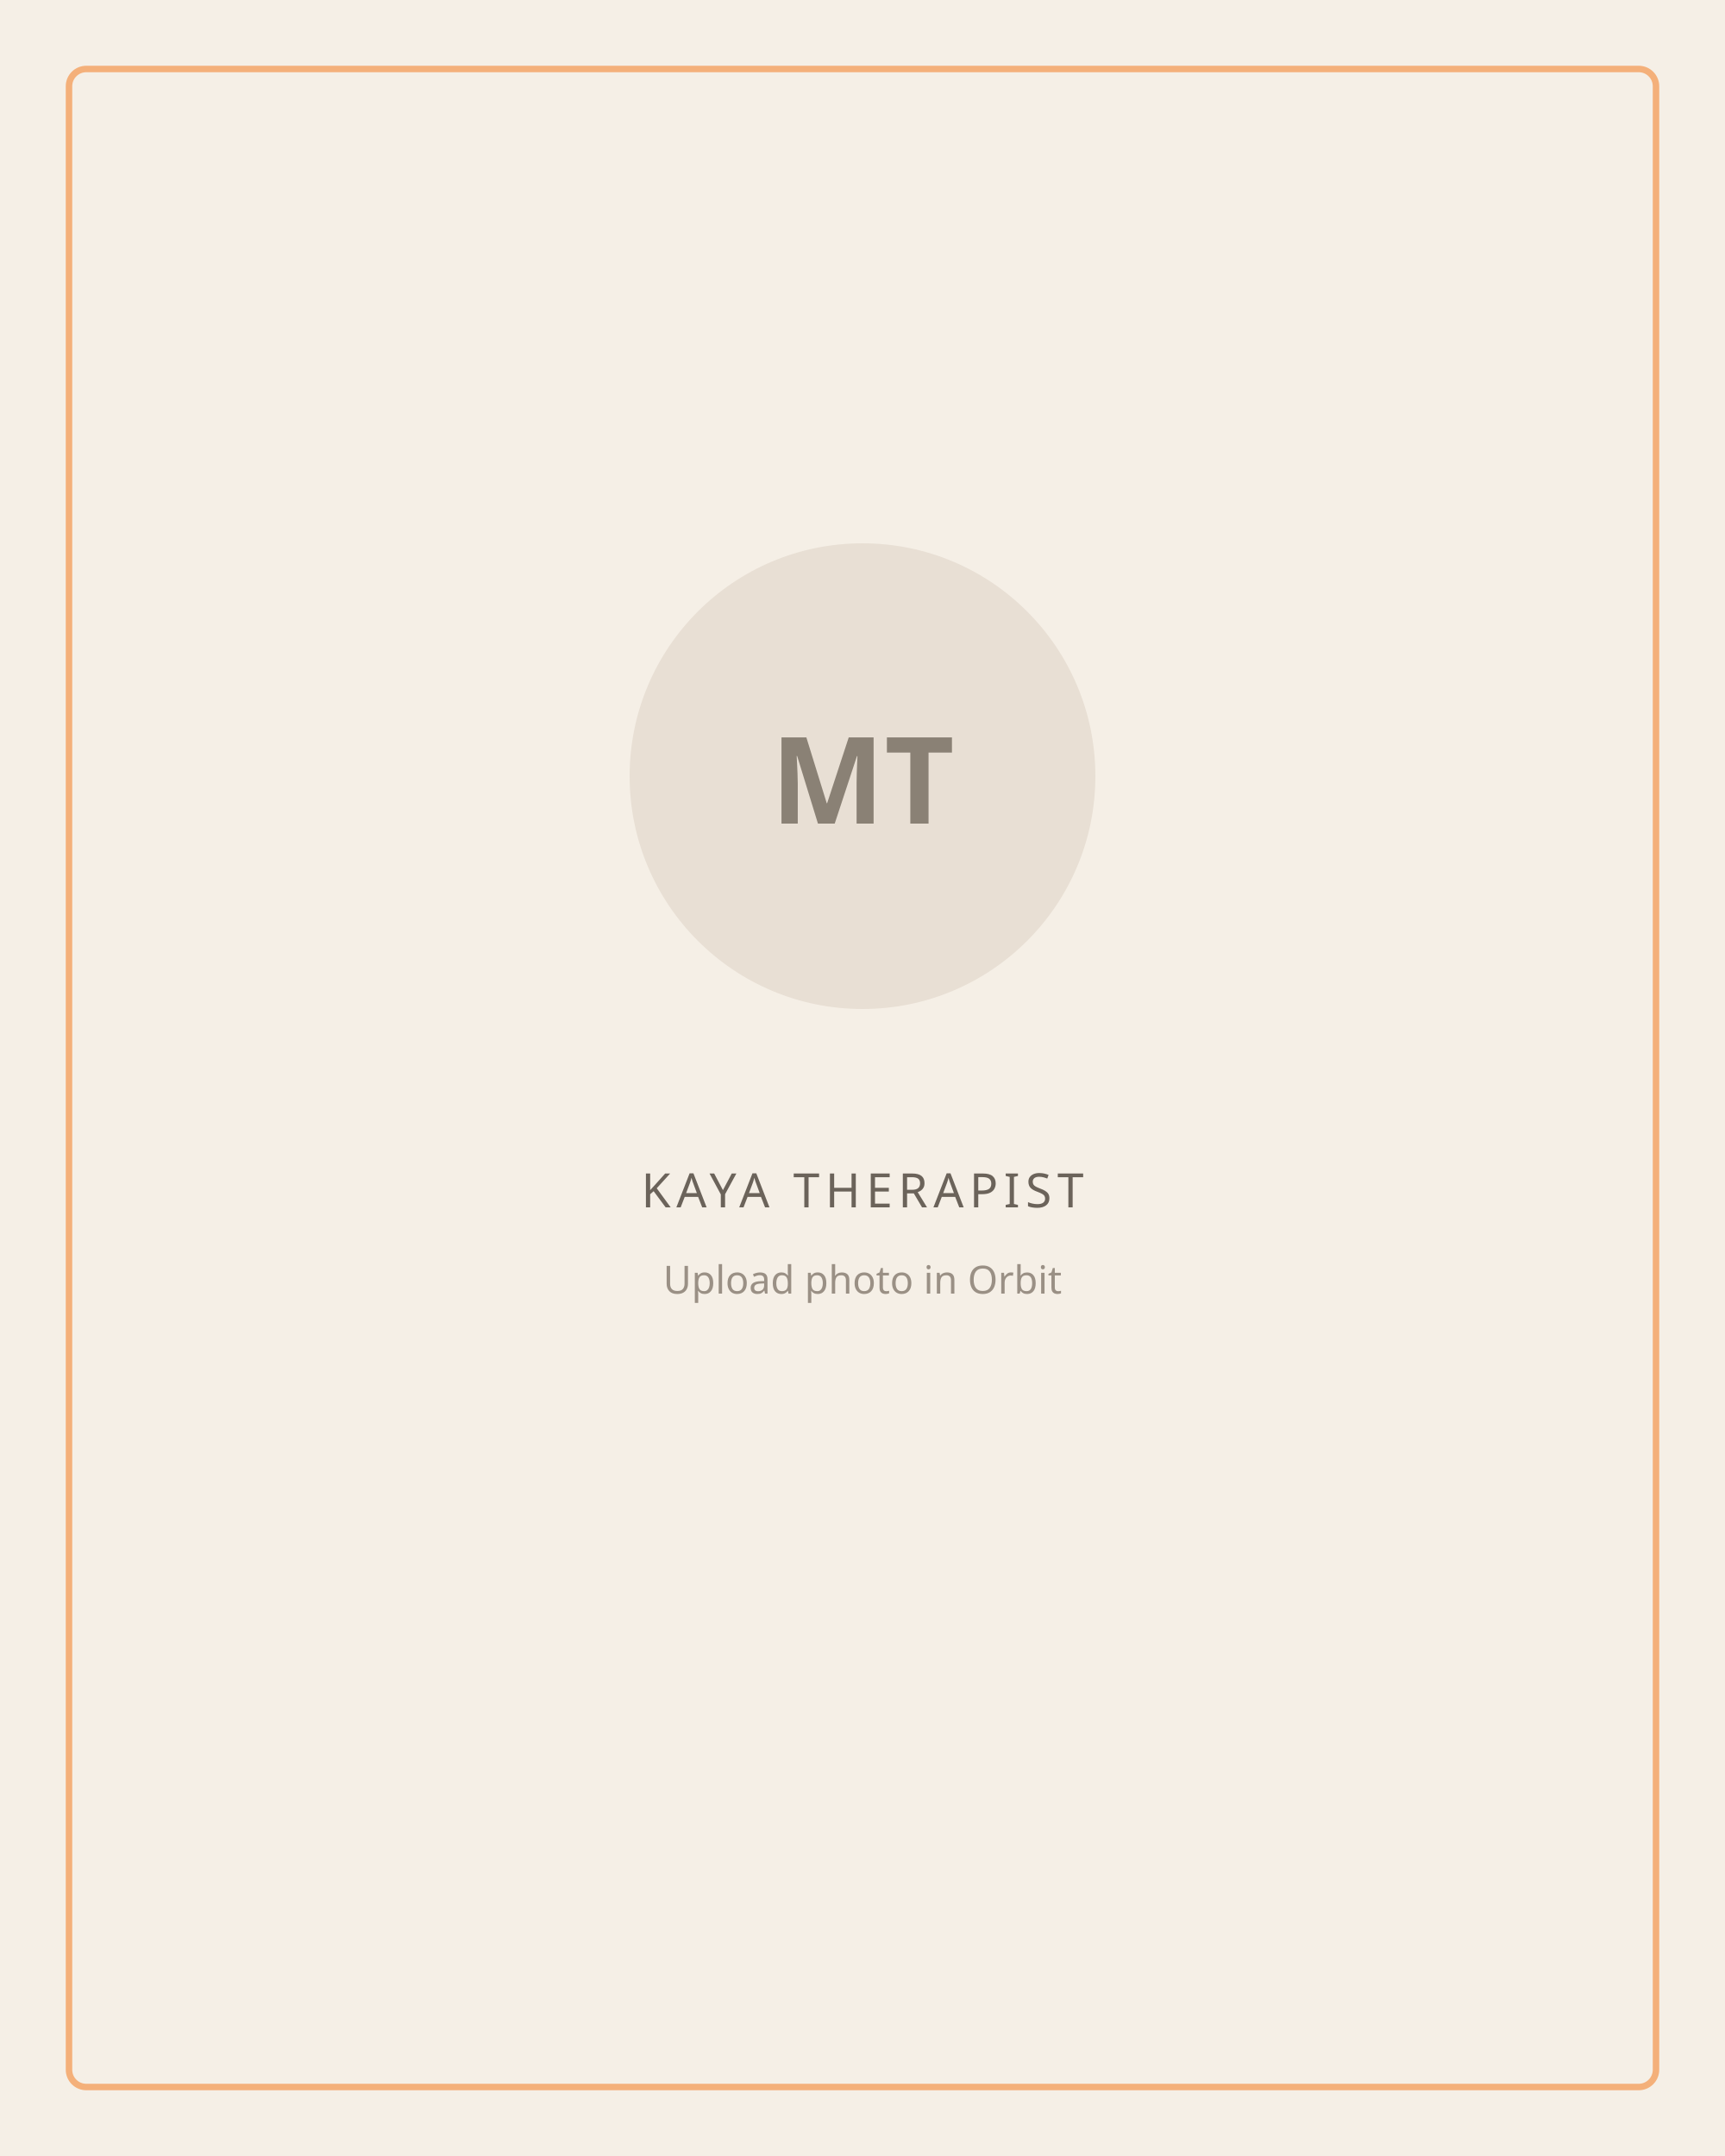
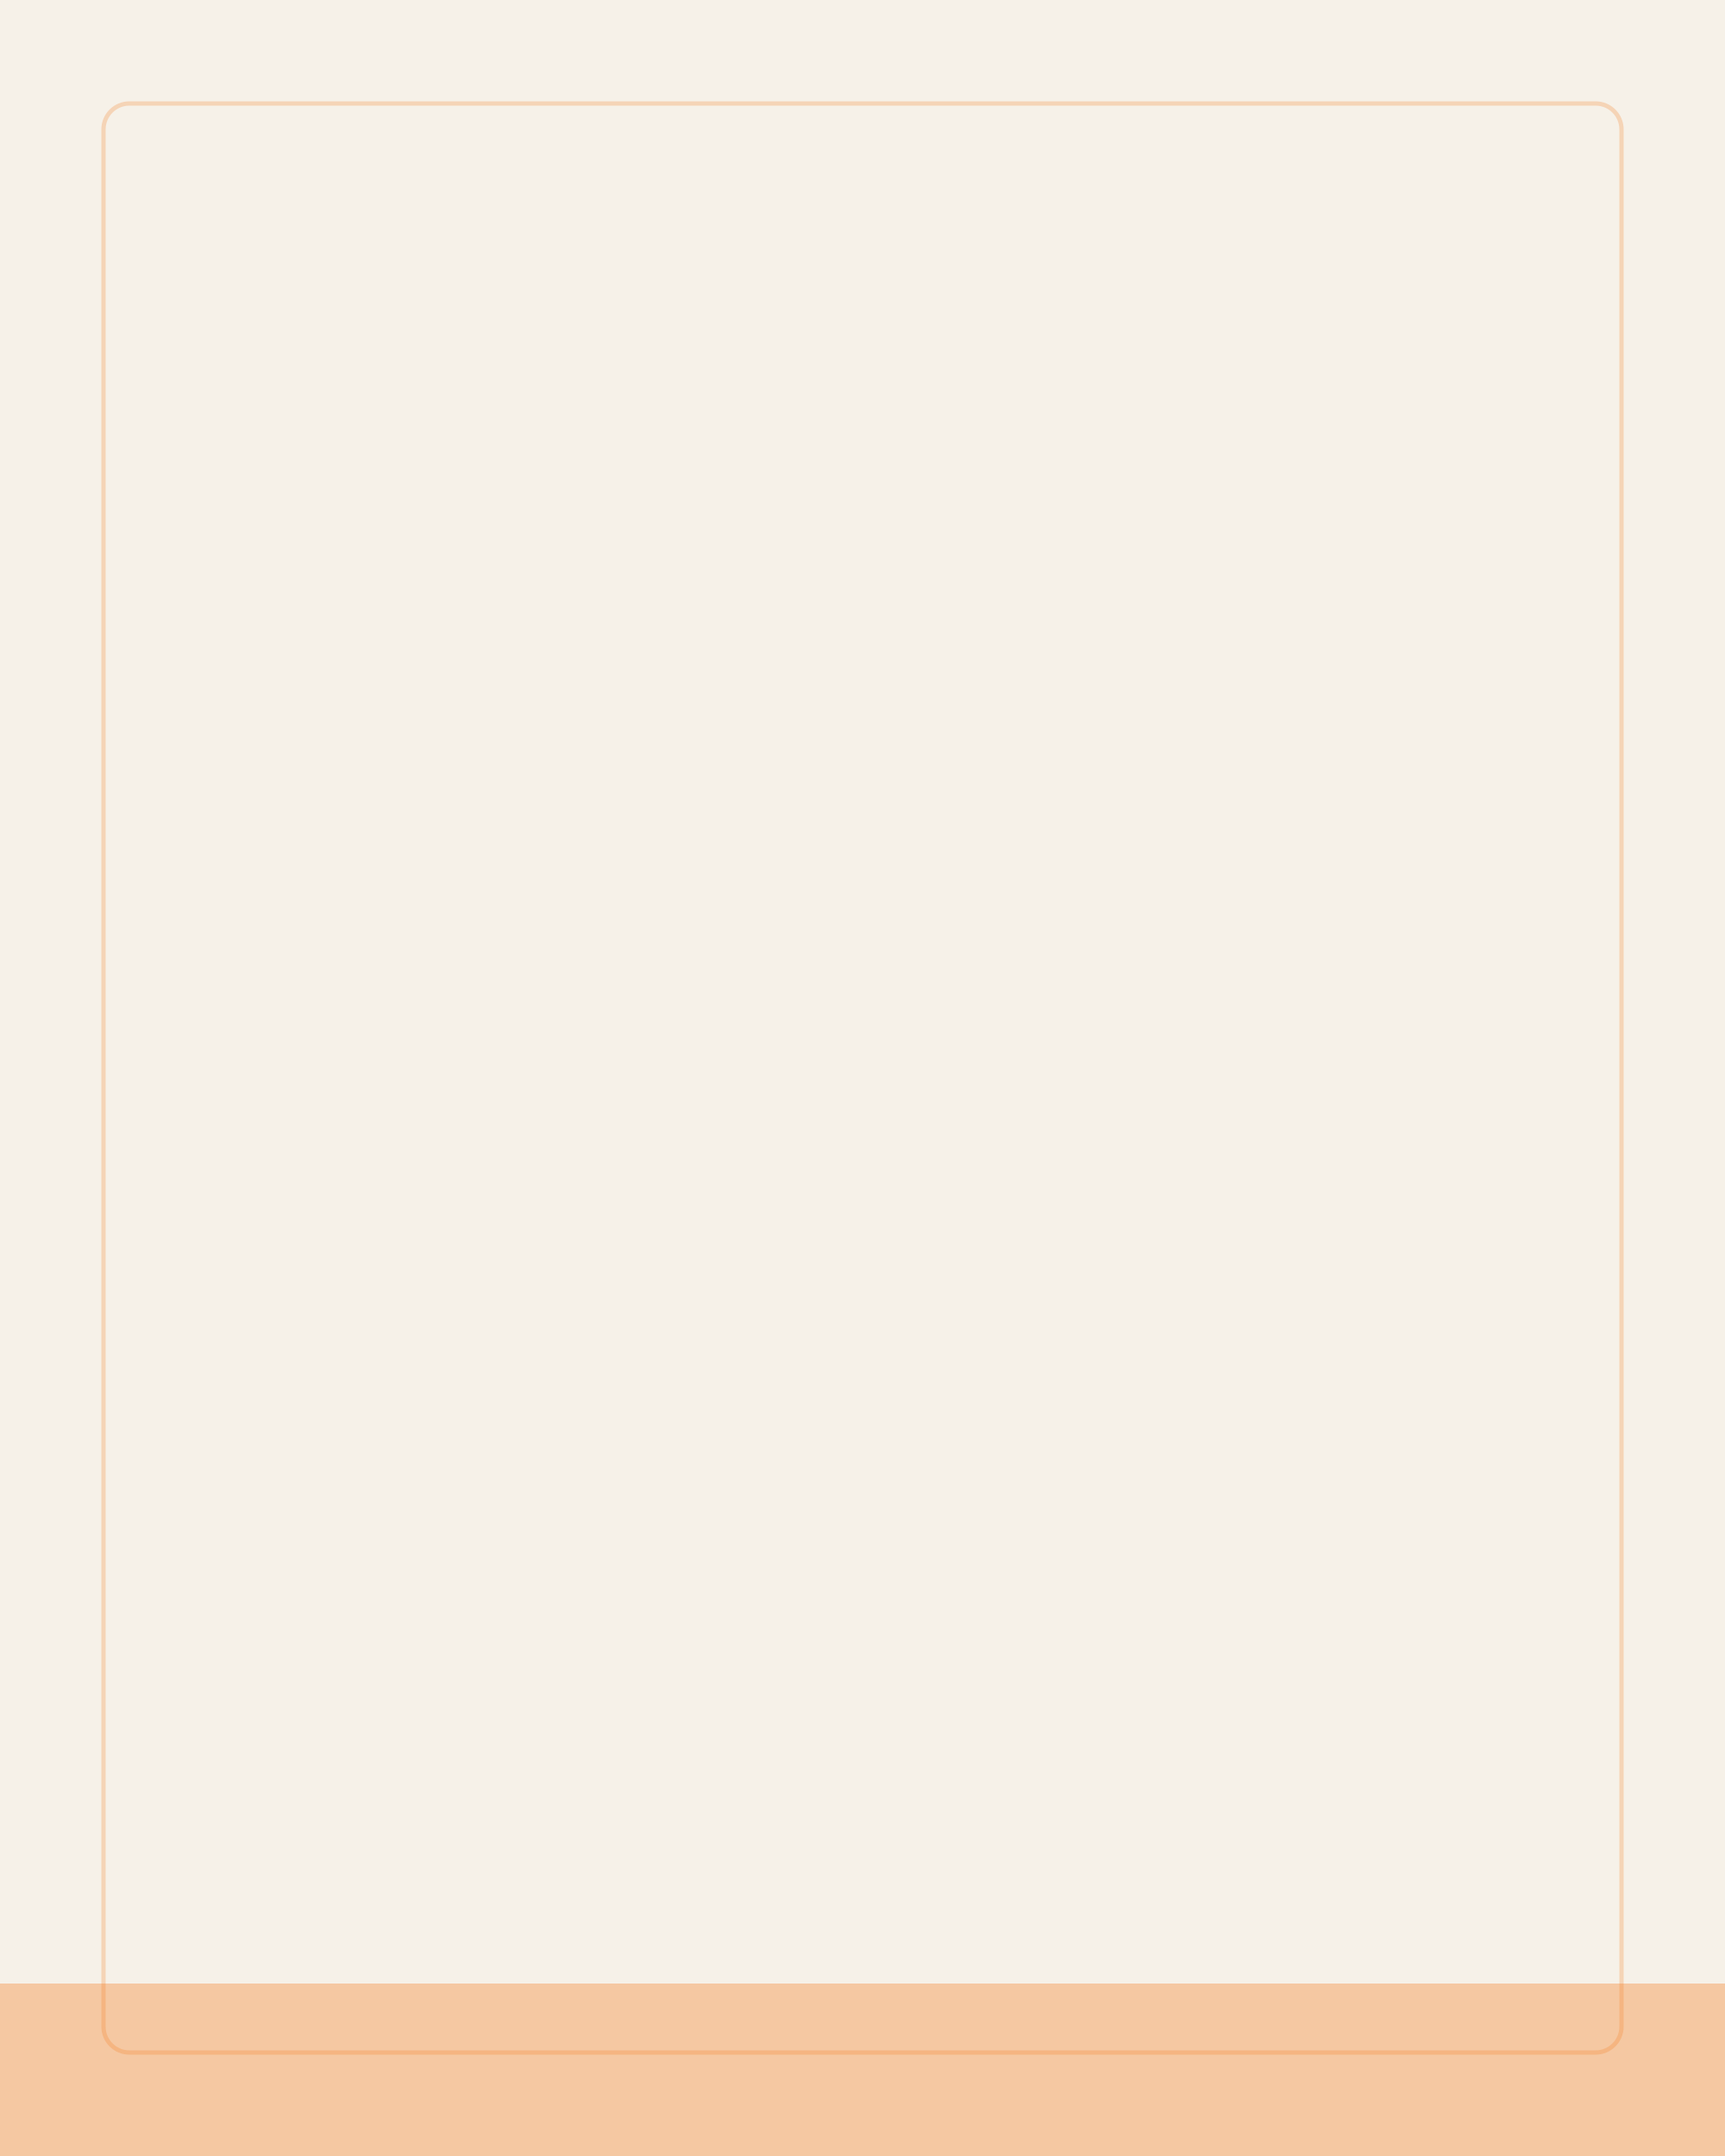
<svg xmlns="http://www.w3.org/2000/svg" width="800" height="1000" viewBox="0 0 800 1000" role="img" aria-label="Therapist photo placeholder">
-   <rect width="800" height="1000" fill="#f5efe6" />
-   <rect x="32" y="32" width="736" height="936" rx="8" fill="none" stroke="#F47B20" stroke-width="3" opacity="0.55" />
-   <circle cx="400" cy="360" r="108" fill="#e8dfd4" />
-   <text x="400" y="382" text-anchor="middle" font-family="system-ui,sans-serif" font-size="56" font-weight="600" fill="#8a8175">MT</text>
-   <text x="400" y="560" text-anchor="middle" font-family="system-ui,sans-serif" font-size="22" letter-spacing="0.12em" fill="#6b635a">KAYA THERAPIST</text>
-   <text x="400" y="600" text-anchor="middle" font-family="system-ui,sans-serif" font-size="18" fill="#9a9085">Upload photo in Orbit</text>
+   <rect width="800" height="1000" fill="#f6f1e8" />
+   <rect x="0" y="920" width="800" height="80" fill="#F47B20" opacity="0.35" />
+   <rect x="48" y="48" width="704" height="904" rx="12" fill="none" stroke="#F47B20" stroke-width="2" opacity="0.25" />
</svg>
